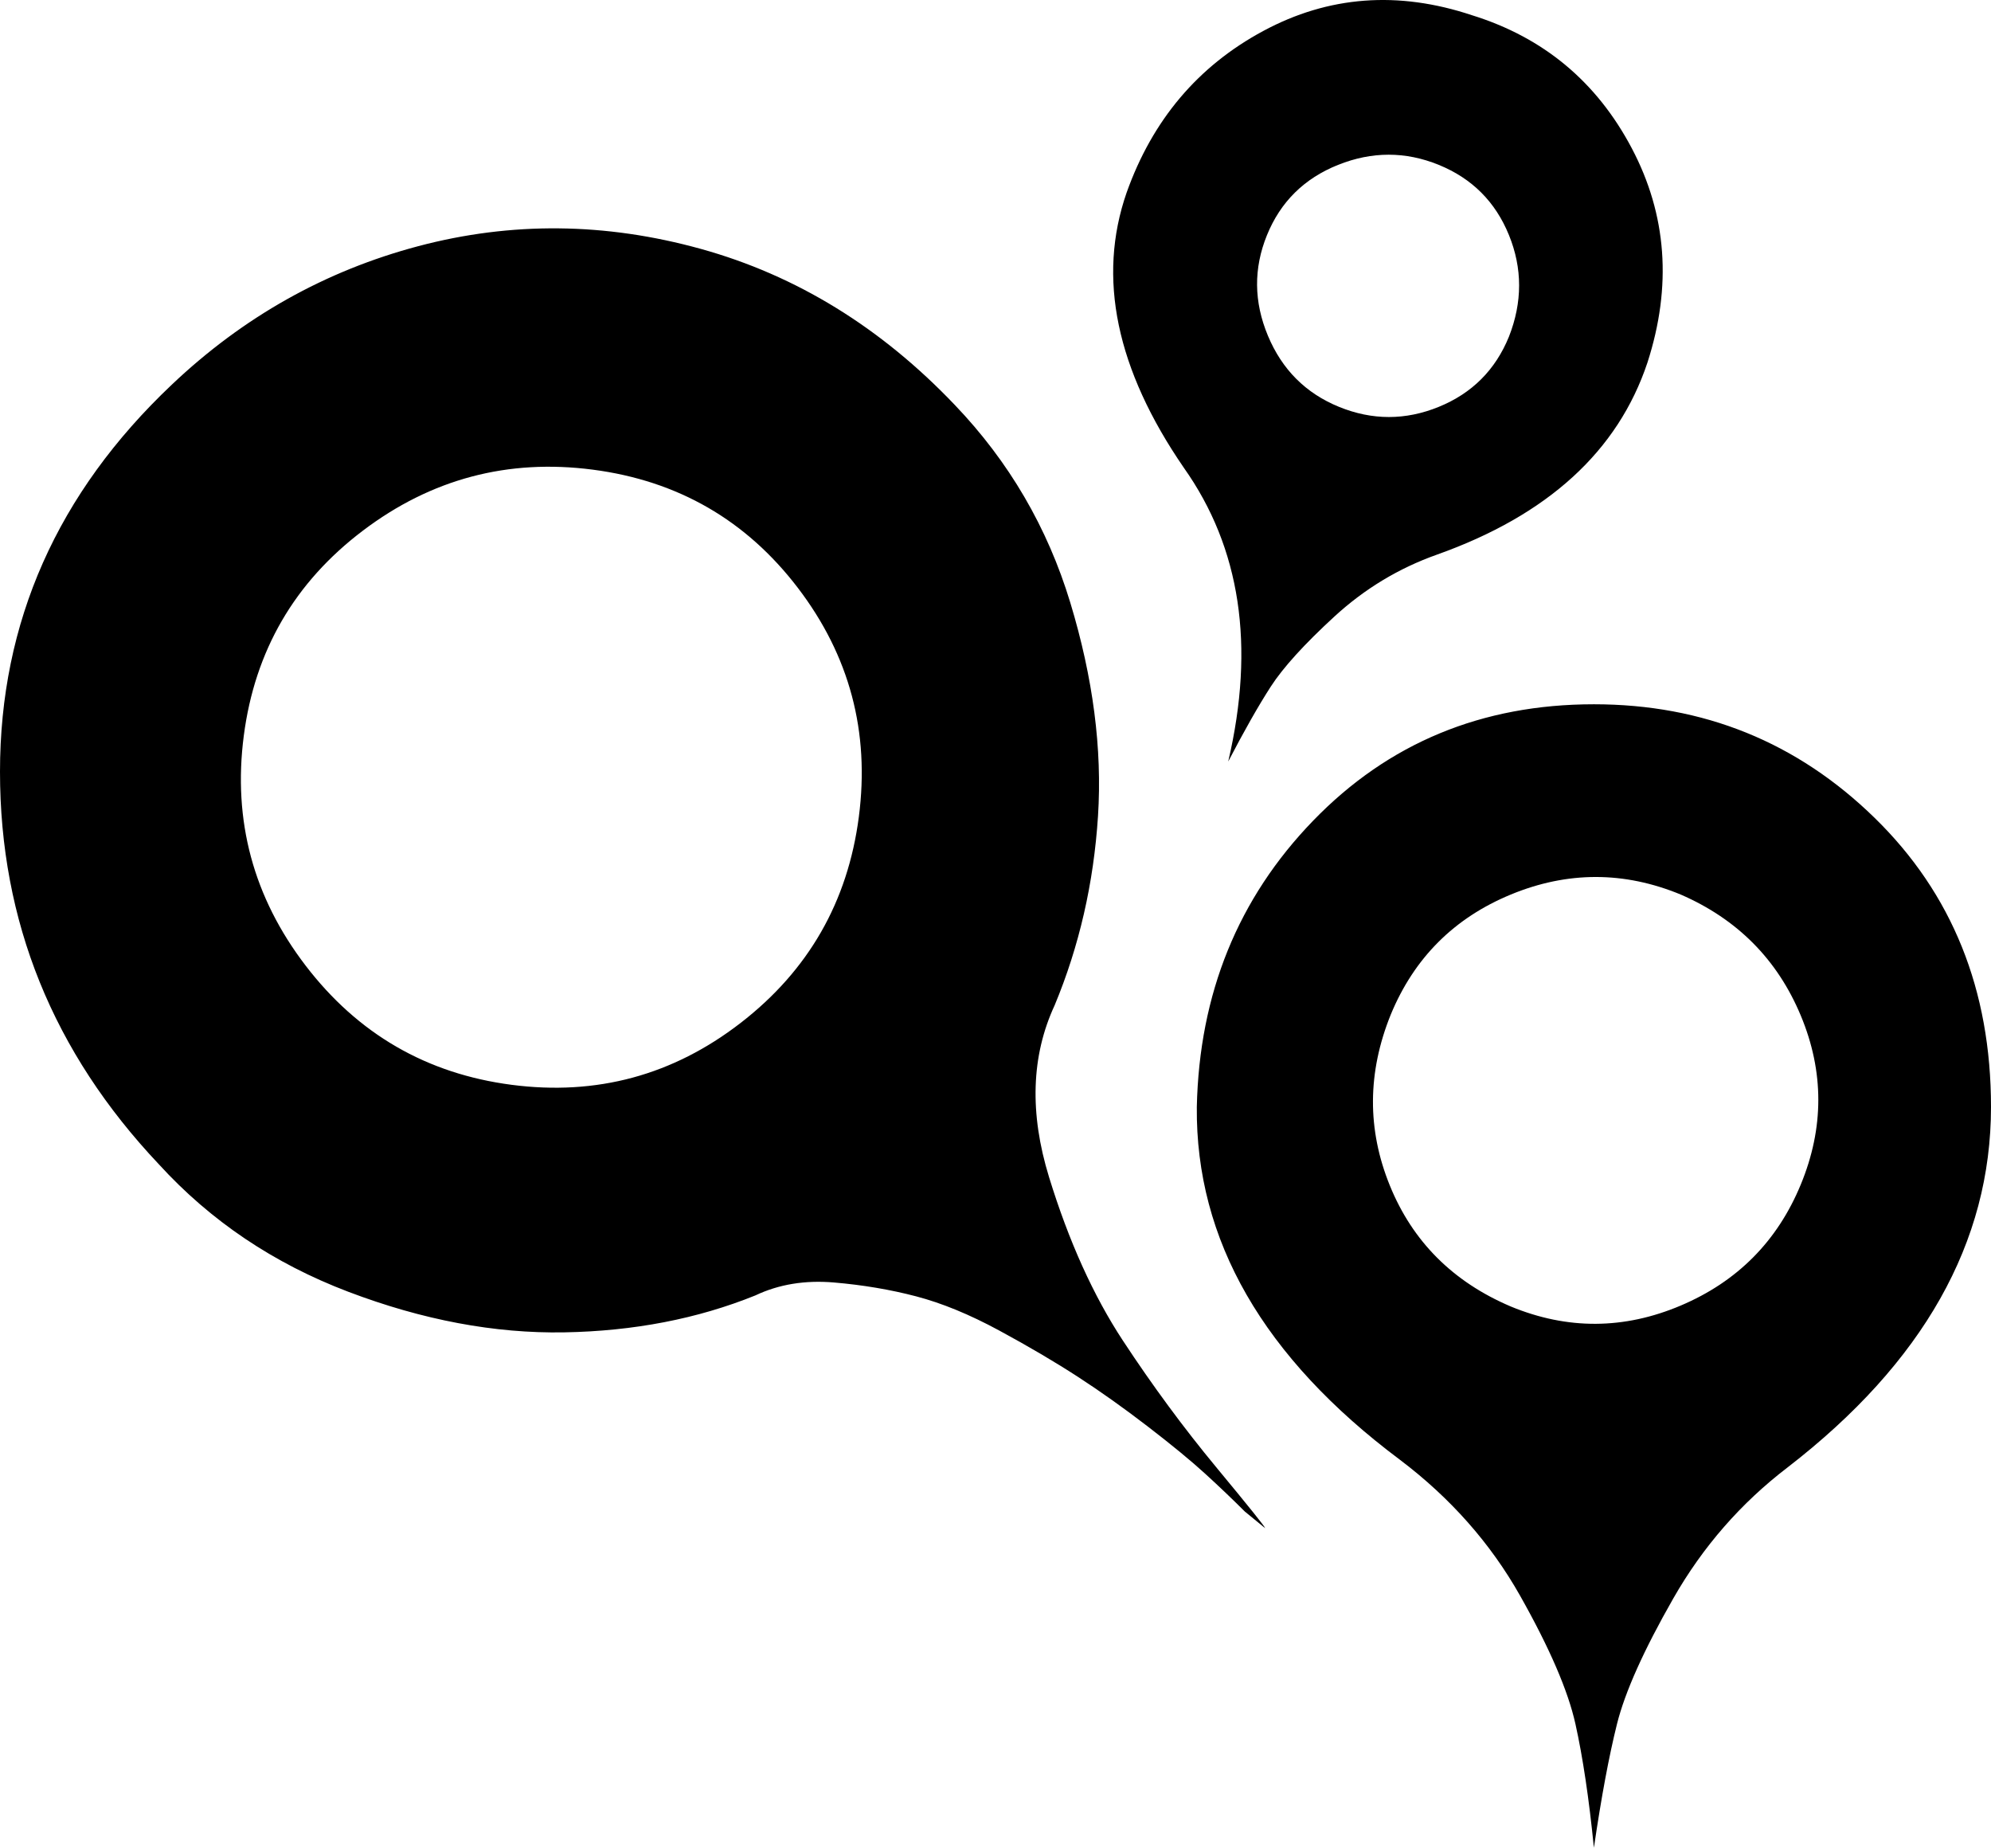
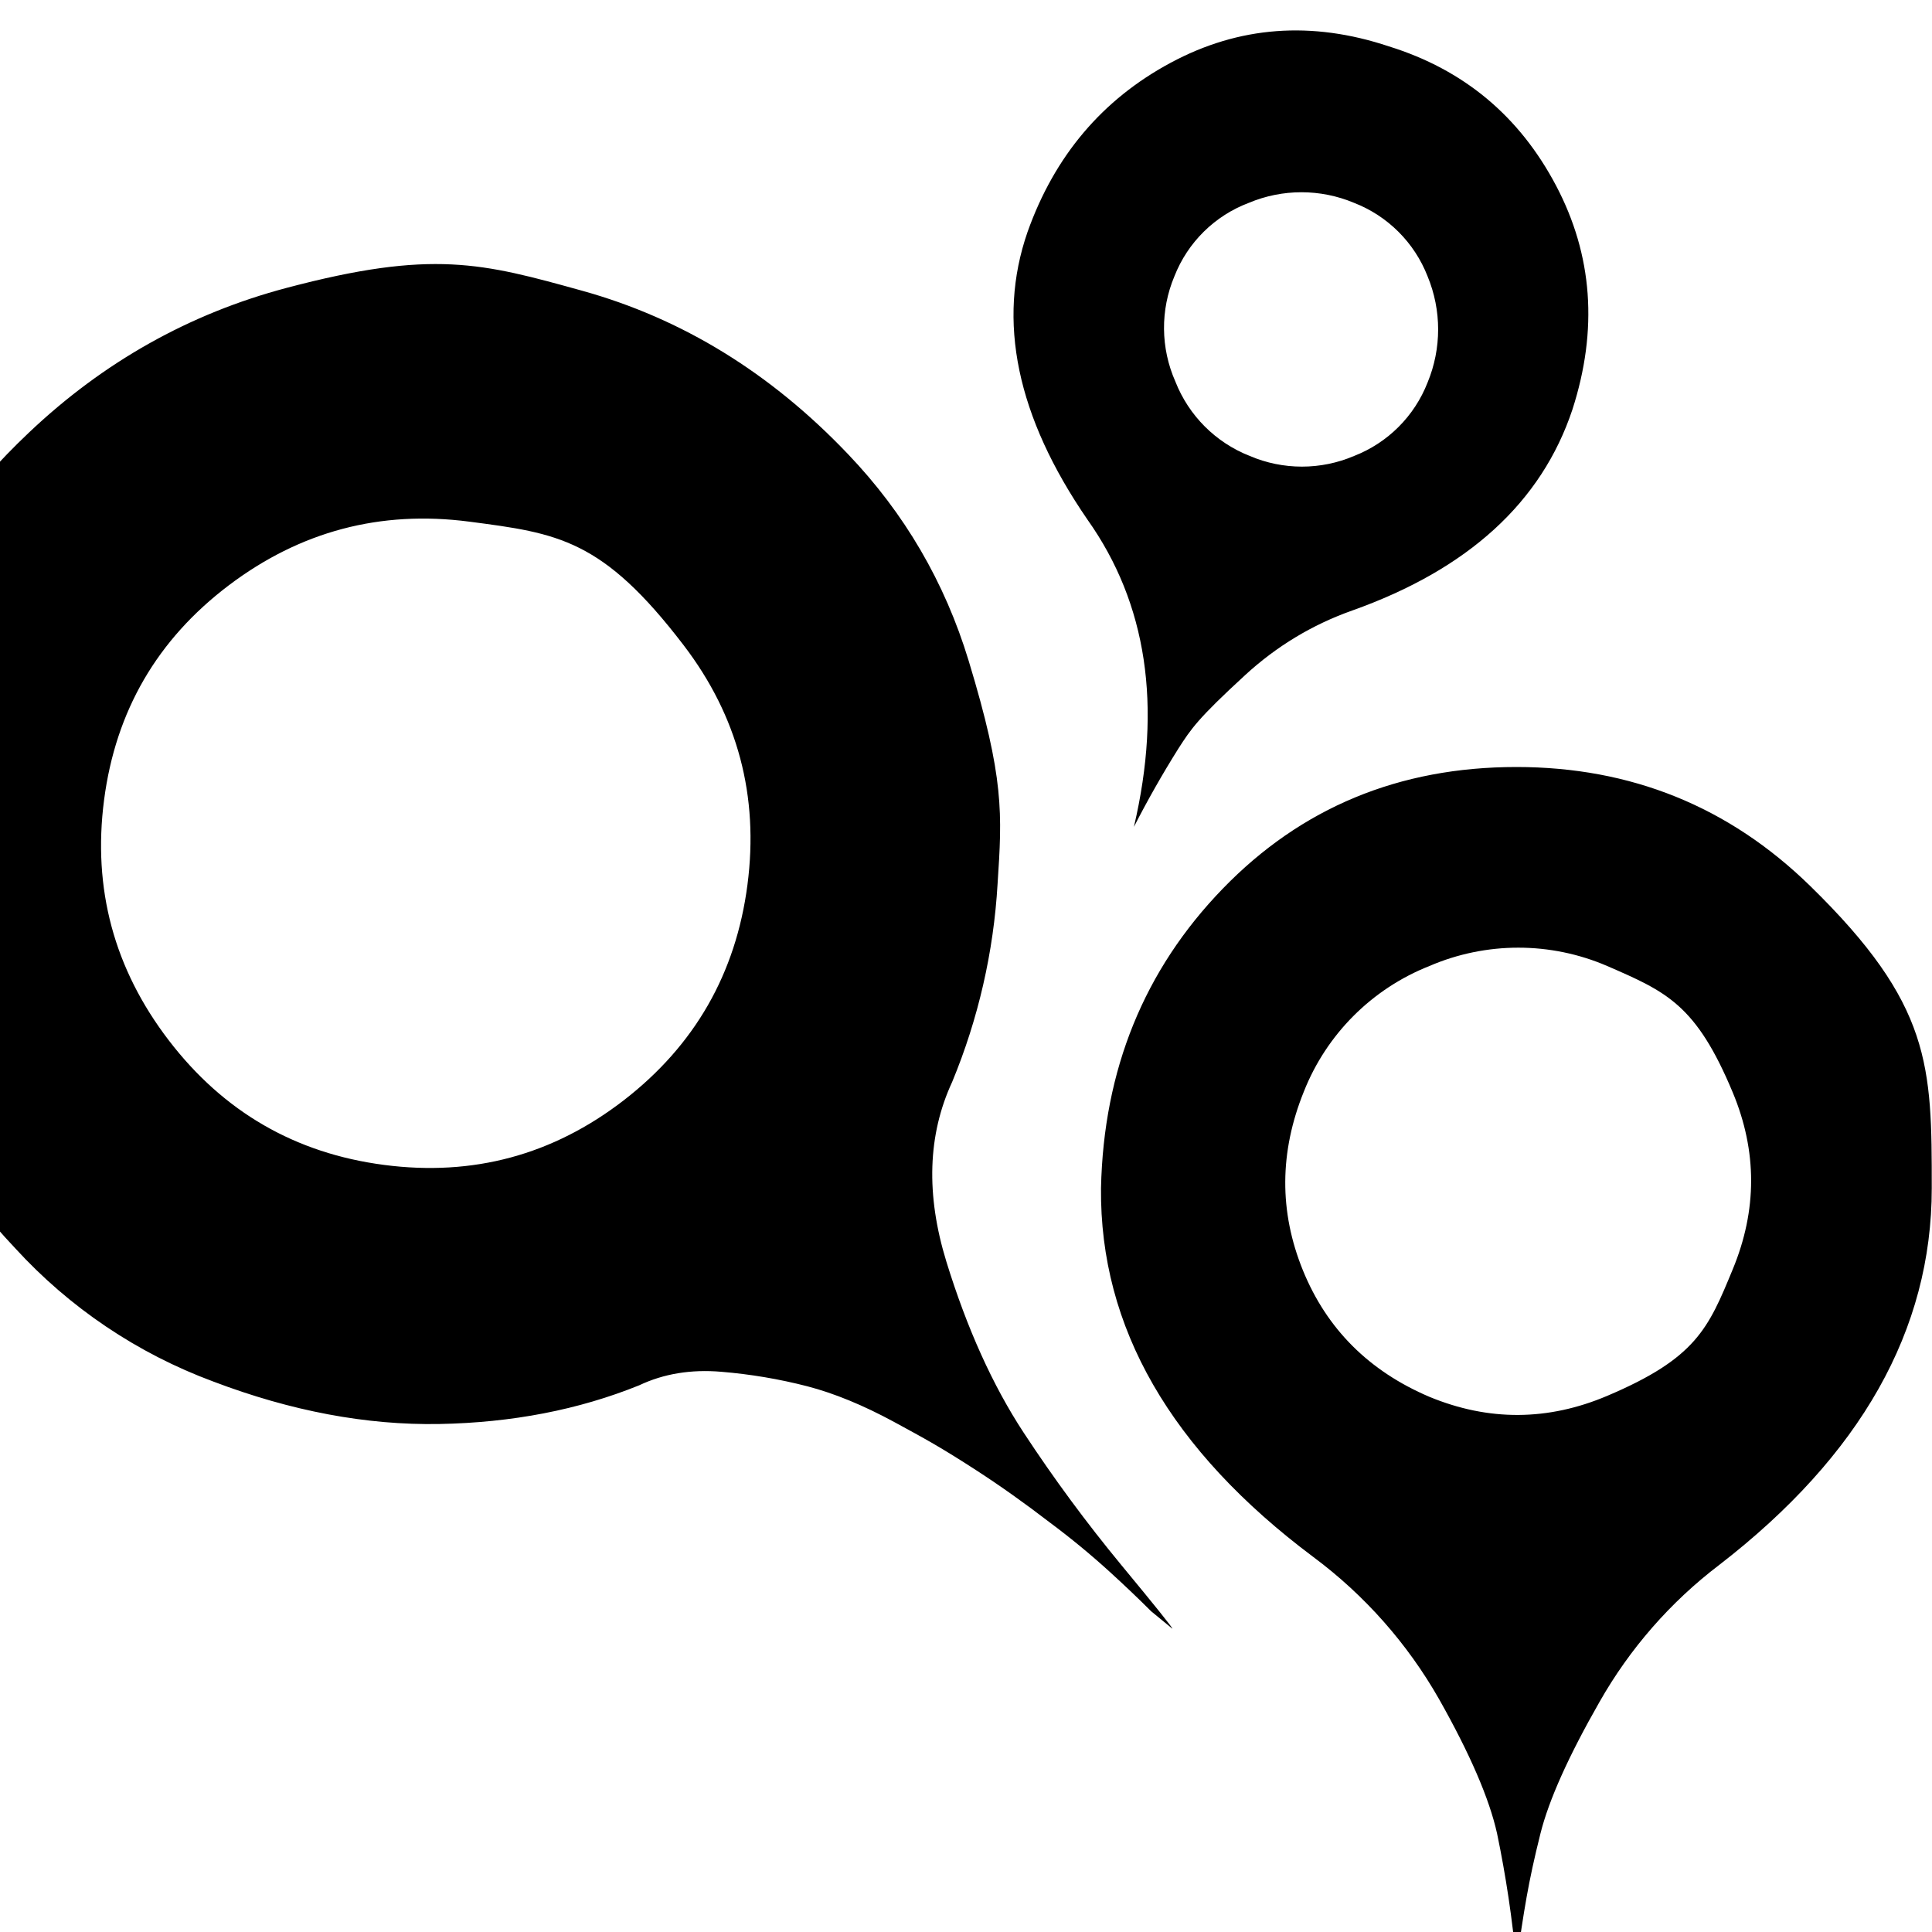
- <svg xmlns="http://www.w3.org/2000/svg" height="1000" width="1078">
-   <path d="M0 417.747q0-121.5 93-209.5 58-55 133.5-75t153 1.5 137.5 84.5q44 46 62.5 107t15 115.5-23.5 102.5q-19 41-3 93t40 88.5 50.5 68.5 26.5 33l-11-9q-10-10-21.5-20.5t-31-25.5-38-27-42.5-25-45-18.5-44.5-7.5-42.5 7q-47 19-103.5 20t-117-22-102.5-69q-86-91-86-212.5zm132-19.5q-9 69 33.5 124.5t111.5 64.5 124-33.5 64-111.5-33-124-111-64-124.5 33-64.5 111zm478-294q21-59 74-87.5t113-8.5q58 18 86.5 72t8.5 116q-24 72-114 104-31 11-55.5 33.5t-34.5 38-23 40.5q22-94-24-159-55-80-31-149zm38 495q2-92 63-155t152-63q89 0 152 61.5t63 156.5q0 110-110 195-38 29-62 71t-30.5 68-12.5 67q-4-40-10-67t-30-69.5-65-73.5q-111-83-110-191zm38-472q-11 27 .5 54.5t38.5 38.5 54 0 38-38q11-28 0-55t-38-38-54.5 0-38.5 38zm66.5 514.5q18.5 45.5 65.5 65.5 46 19 92-.5t65-65.5 0-91.5-65-65.5q-46-19-92 0t-65 65q-19 47-.5 92.5z" />
+ <svg xmlns="http://www.w3.org/2000/svg" version="1.1" x="0" y="0" width="32" height="32" viewBox="1.5 0 32 32" xml:space="preserve">
+   <path d="M-1 13.872Q-1 9.984 1.976 7.168q1.856-1.76 4.272-2.4c2.416-.64 3.243-.411 4.896.048s3.12 1.36 4.4 2.704q1.407 1.472 2 3.424c.593 1.952.555 2.534.479 3.696a10.1 10.1 0 0 1-.752 3.28q-.608 1.312-.096 2.977.513 1.663 1.28 2.832a25 25 0 0 0 1.616 2.191q.847 1.024.848 1.057l-.352-.289q-.32-.32-.688-.655a13 13 0 0 0-.991-.816q-.624-.48-1.217-.864c-.593-.384-.848-.522-1.36-.8s-.992-.475-1.44-.592a8.5 8.5 0 0 0-1.424-.24q-.752-.064-1.36.224-1.503.608-3.312.641-1.807.032-3.744-.704a8.4 8.4 0 0 1-3.28-2.208Q-1 17.759-1 13.872m4.224-.624q-.288 2.208 1.072 3.984t3.568 2.063q2.208.288 3.968-1.071 1.76-1.361 2.048-3.568.288-2.208-1.056-3.968C11.48 8.928 10.744 8.832 9.272 8.64s-2.8.16-3.984 1.056-1.872 2.08-2.064 3.552M18.52 3.84q.672-1.888 2.369-2.8 1.696-.912 3.615-.272 1.856.576 2.768 2.304t.272 3.712q-.768 2.304-3.647 3.328-.993.352-1.776 1.072c-.783.72-.891.885-1.104 1.216a17 17 0 0 0-.736 1.296q.706-3.008-.768-5.088Q17.752 6.048 18.52 3.84m1.216 15.84q.064-2.944 2.016-4.96t4.864-2.016q2.848 0 4.864 1.968c2.016 1.968 2.016 2.981 2.016 5.008q0 3.521-3.52 6.24a7.5 7.5 0 0 0-1.984 2.271q-.768 1.344-.977 2.177c-.209.833-.271 1.269-.399 2.144a19 19 0 0 0-.32-2.144q-.192-.864-.96-2.224a7.65 7.65 0 0 0-2.08-2.353q-3.551-2.655-3.52-6.111M20.952 4.576a2.2 2.2 0 0 0 .016 1.744A2.18 2.18 0 0 0 22.2 7.552a2.2 2.2 0 0 0 1.728 0 2.14 2.14 0 0 0 1.217-1.216 2.3 2.3 0 0 0 0-1.76A2.14 2.14 0 0 0 23.928 3.36a2.25 2.25 0 0 0-1.744 0 2.13 2.13 0 0 0-1.232 1.216M23.08 21.04q.593 1.456 2.096 2.096 1.472.608 2.944-.016c1.472-.624 1.675-1.114 2.08-2.097q.608-1.47 0-2.928C29.592 16.637 29.102 16.427 28.12 16a3.72 3.72 0 0 0-2.944 0 3.7 3.7 0 0 0-2.08 2.08q-.608 1.503-.016 2.96" />
</svg>
